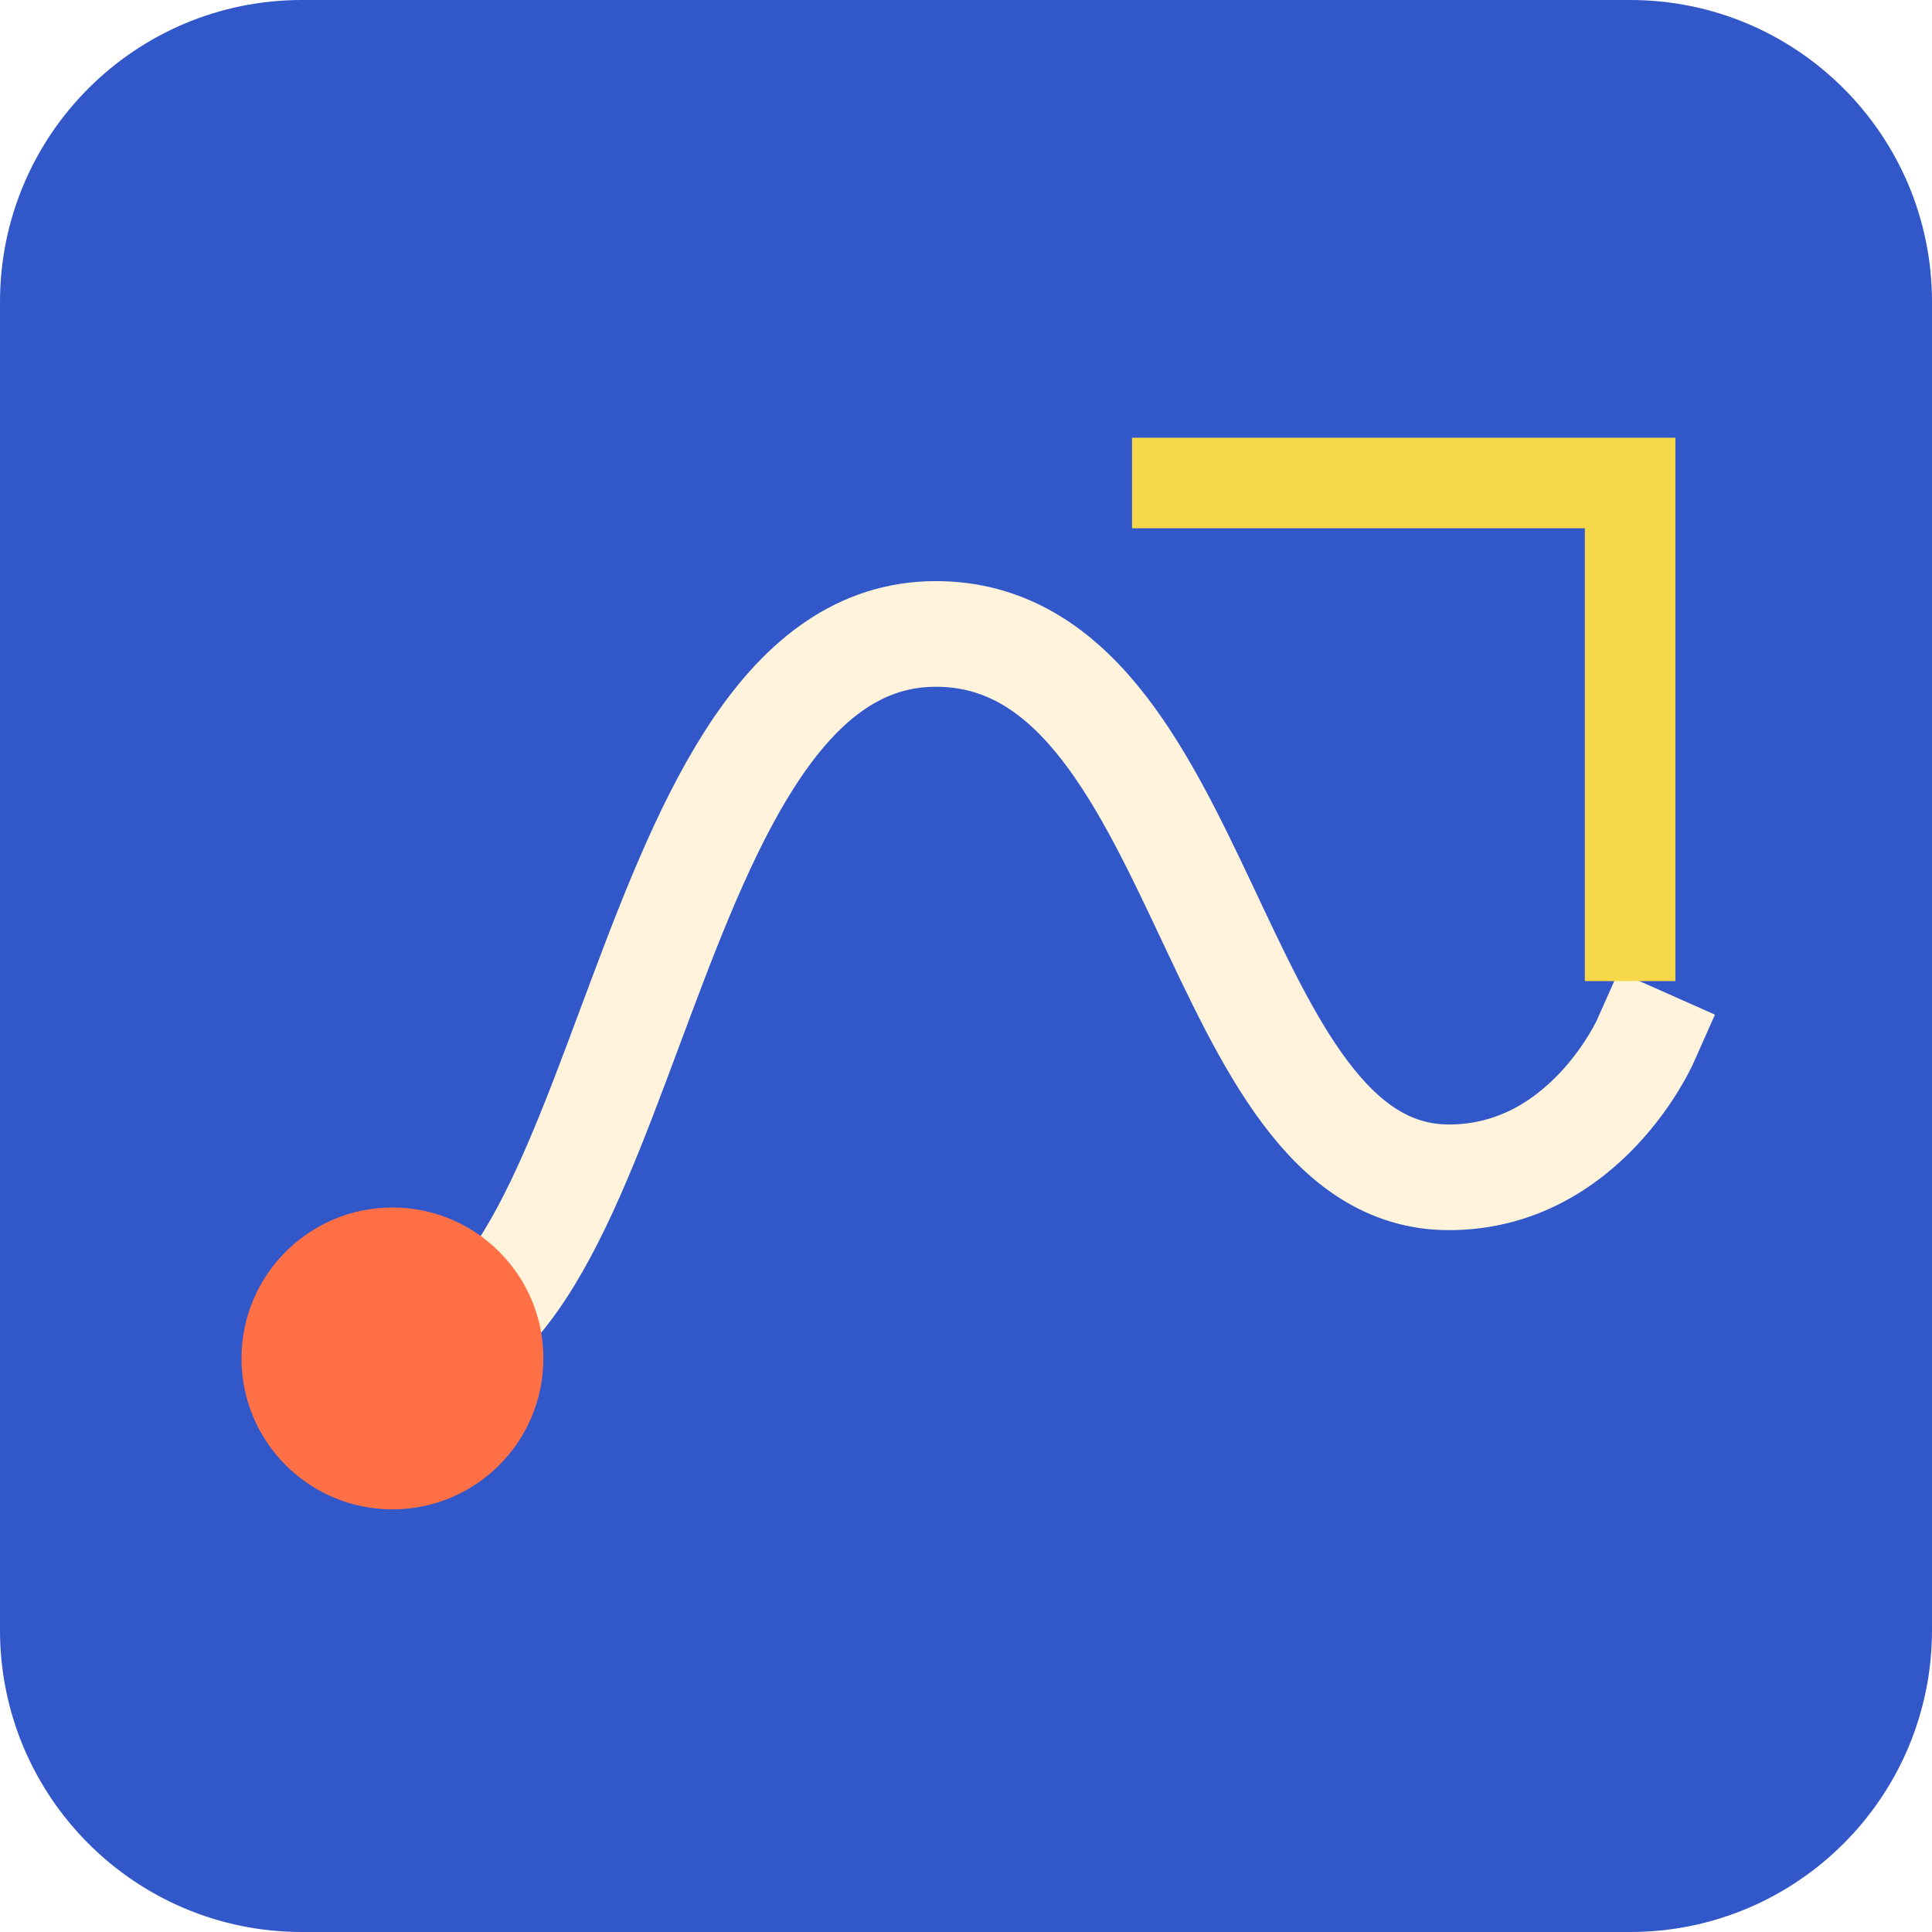
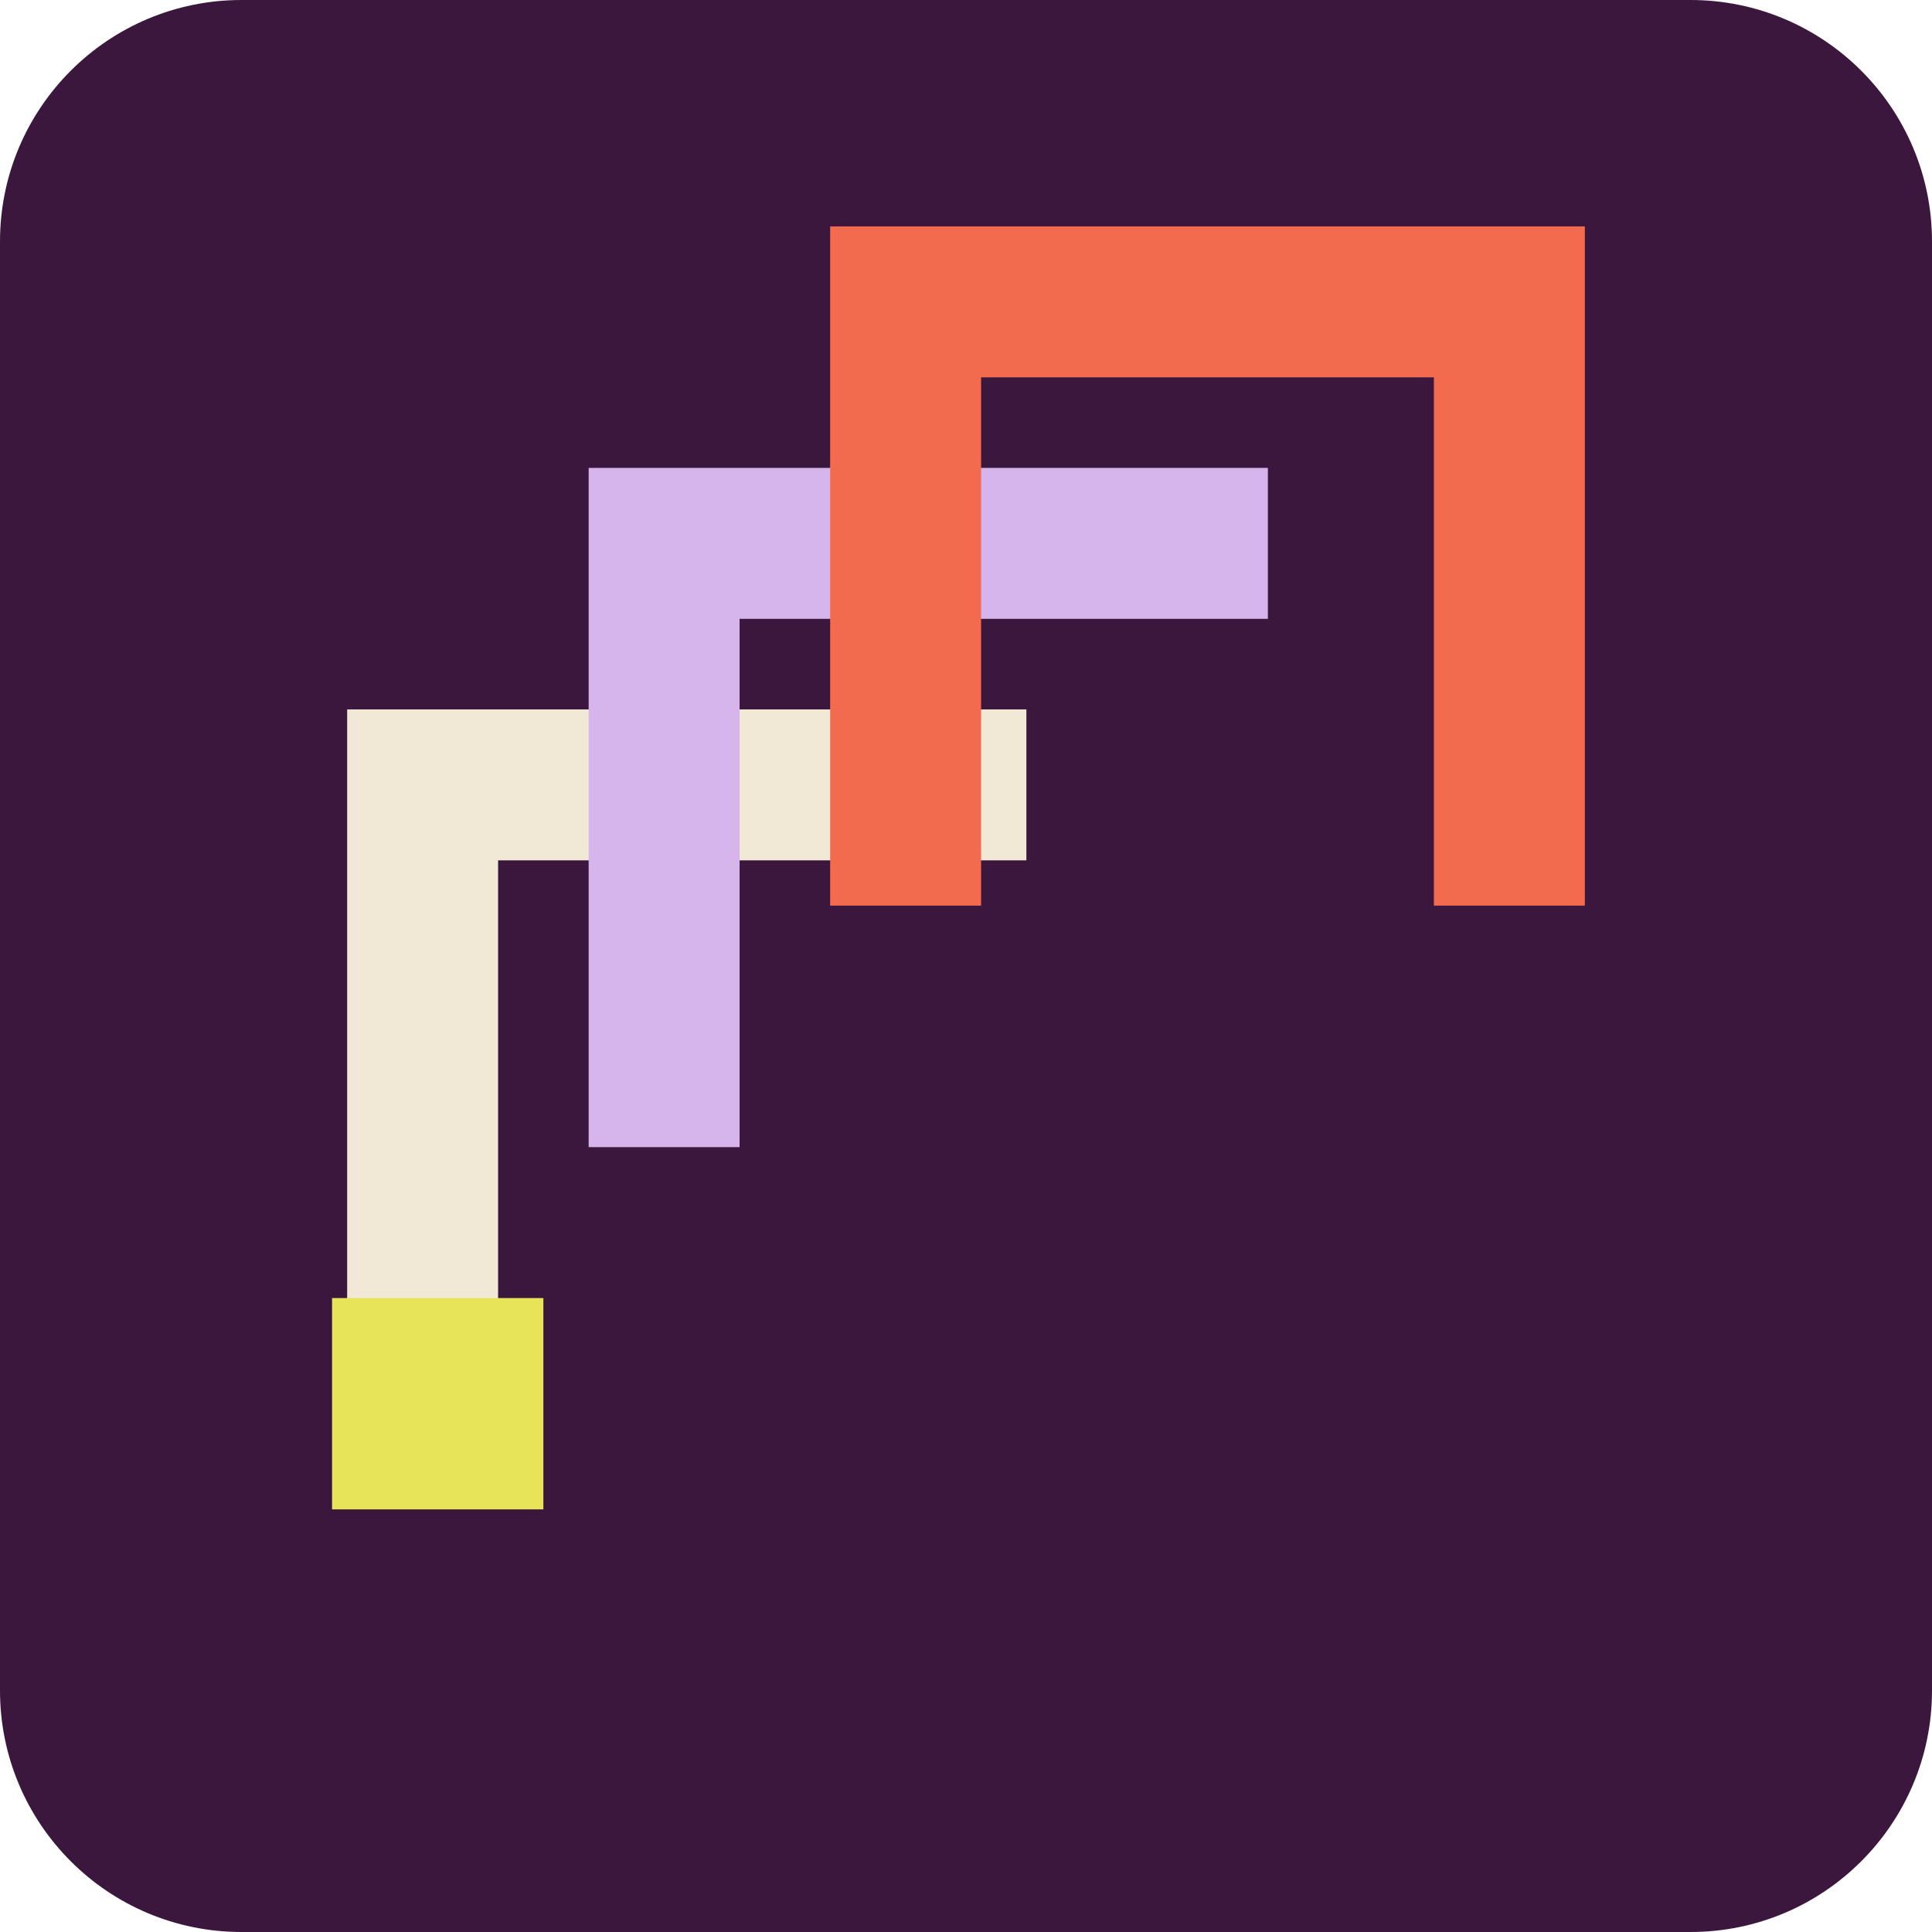
<svg xmlns="http://www.w3.org/2000/svg" viewBox="0 0 64 64" role="img" aria-labelledby="title desc">
-   <rect width="64" height="64" rx="10" fill="#3157C8" />
-   <path d="M13 45c8 0 8-24 18-24 9 0 9 18 17 18 4.5 0 6.5-4.5 6.5-4.5" fill="none" stroke="#FFF4DB" stroke-width="3.5" stroke-linecap="square" stroke-linejoin="round" />
-   <path d="M39 16h15v15" fill="none" stroke="#F7D84A" stroke-width="3" stroke-linecap="square" />
-   <circle cx="13" cy="45" r="5" fill="#FF7047" />
+   <rect width="64" height="64" rx="8" fill="#3C173D" />
+   <path d="M14 46V26h20" fill="none" stroke="#F1E9D5" stroke-width="5" />
+   <path d="M22 38V18h20" fill="none" stroke="#D6B4EC" stroke-width="5" />
+   <path d="M30 30V10h20v20" fill="none" stroke="#F36B4E" stroke-width="5" />
+   <rect x="11" y="43" width="7" height="7" fill="#E8E45A" />
</svg>
